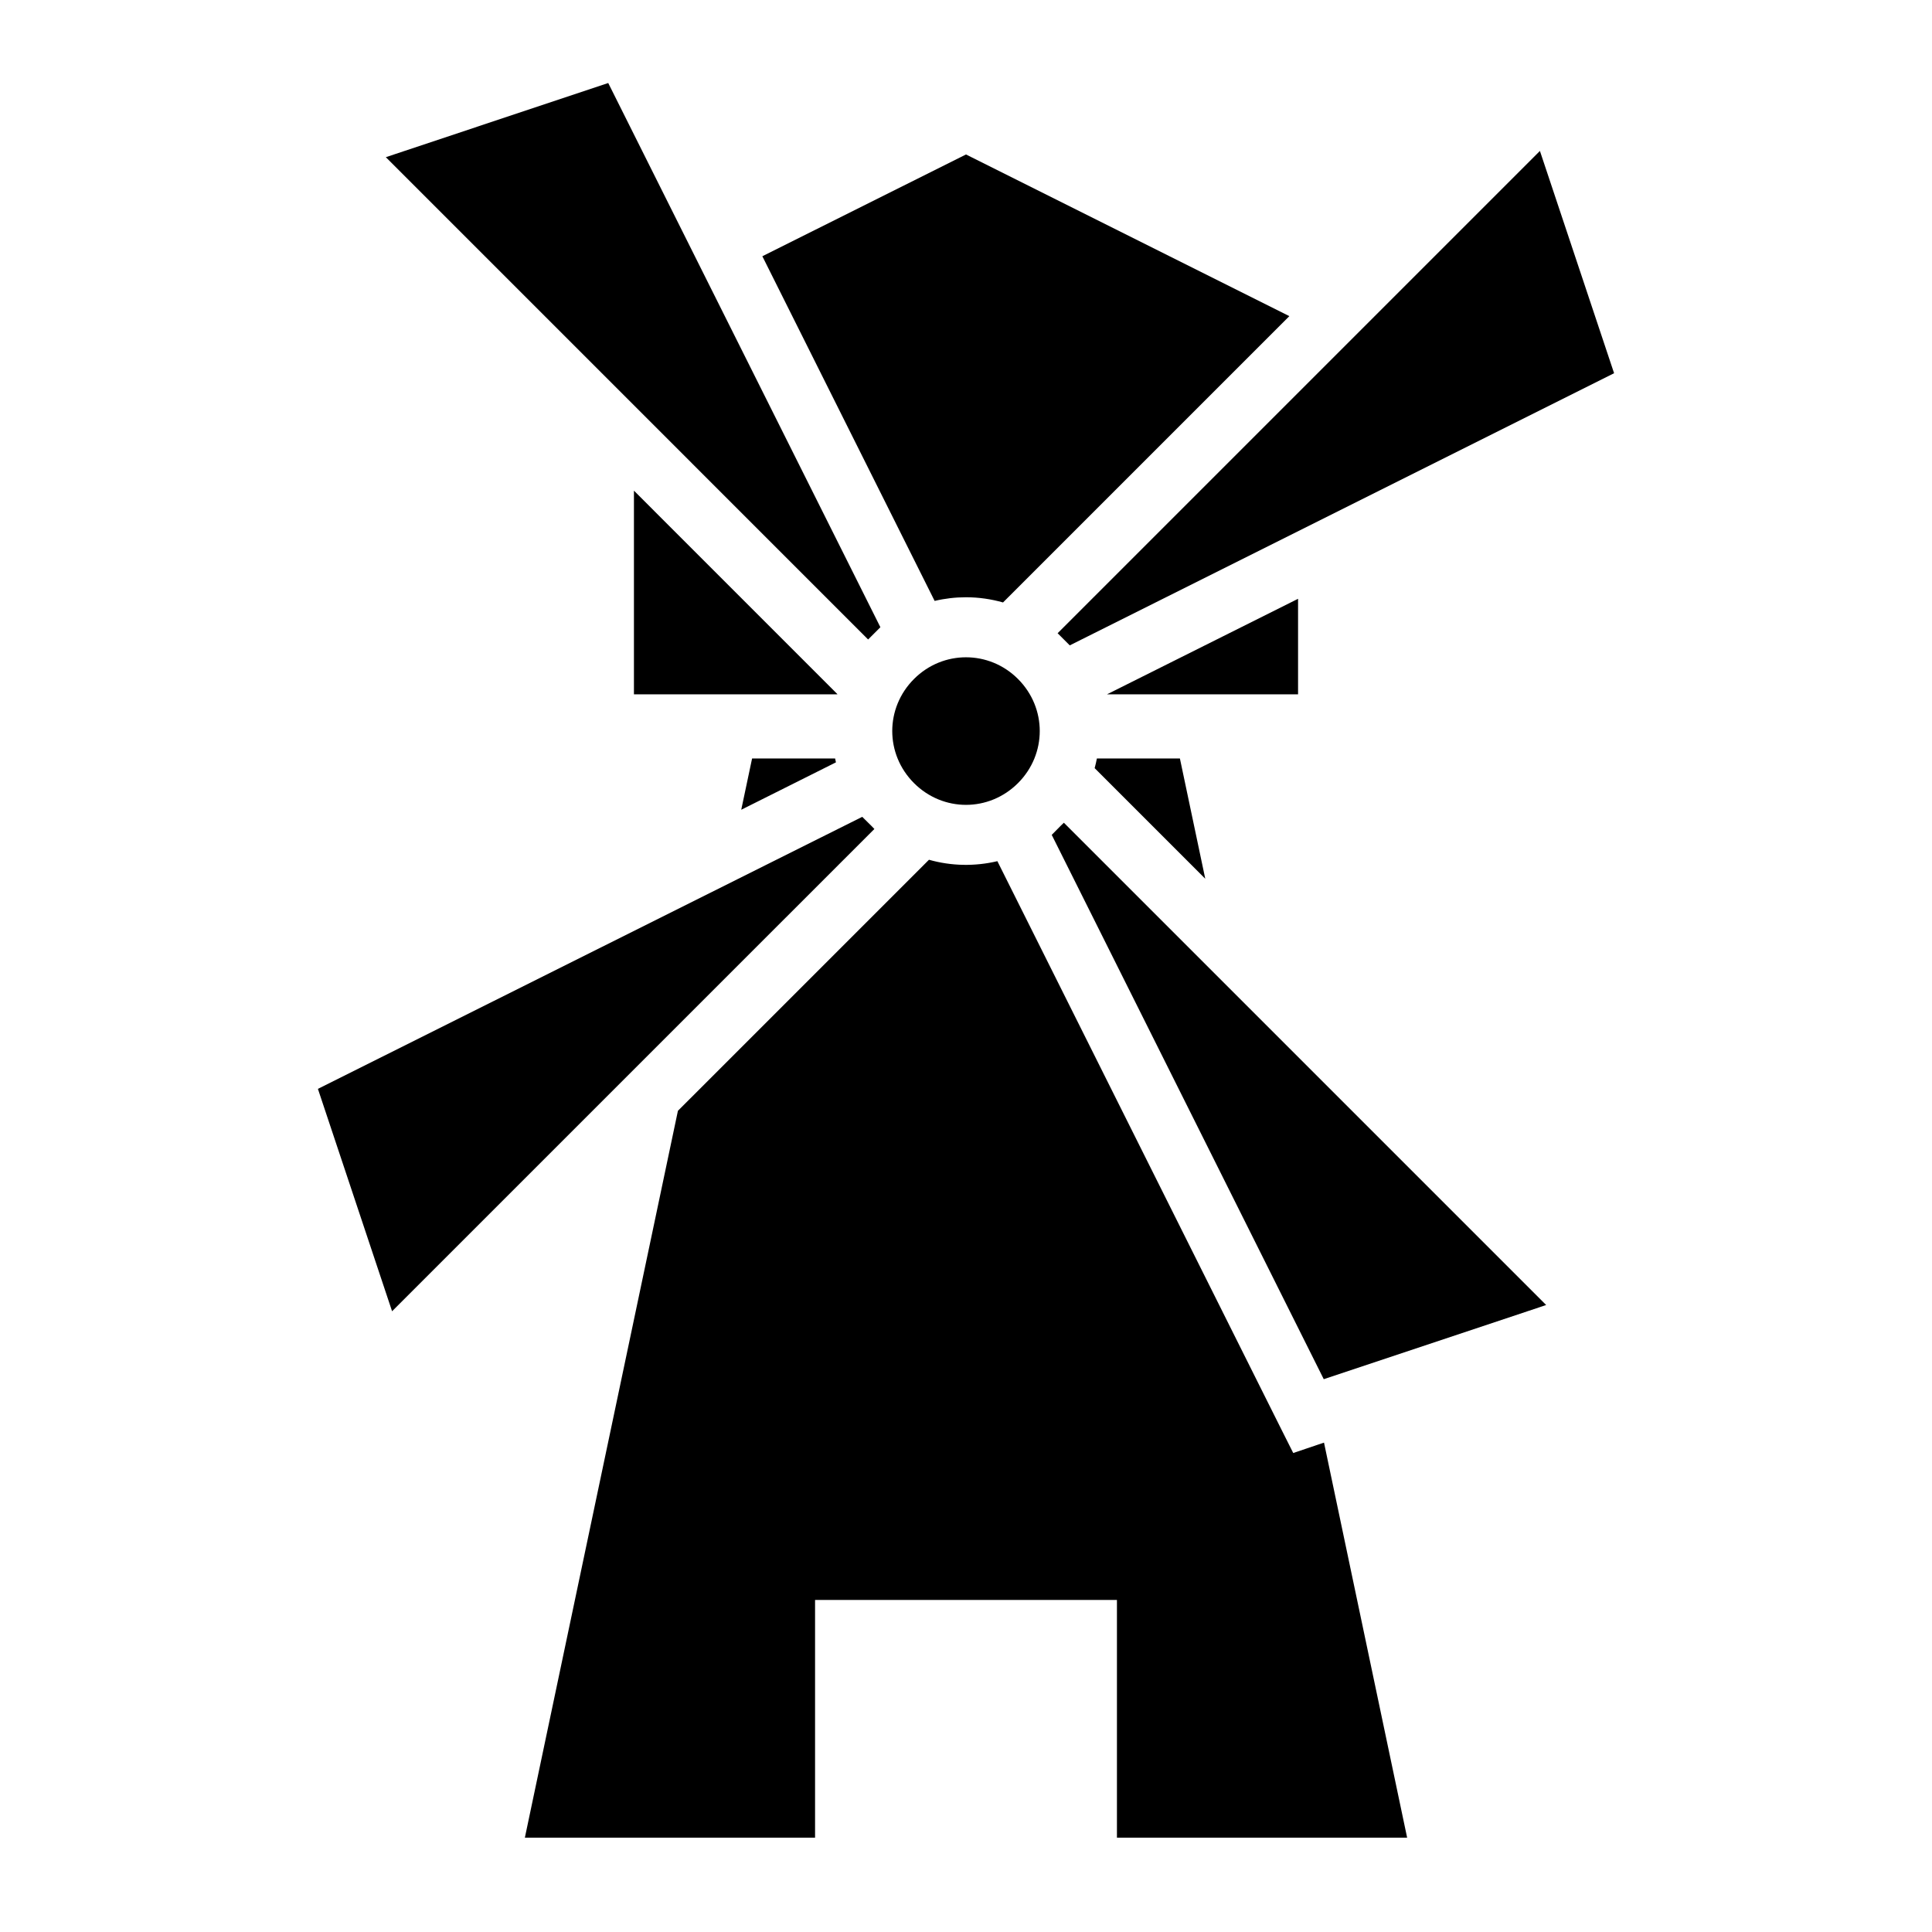
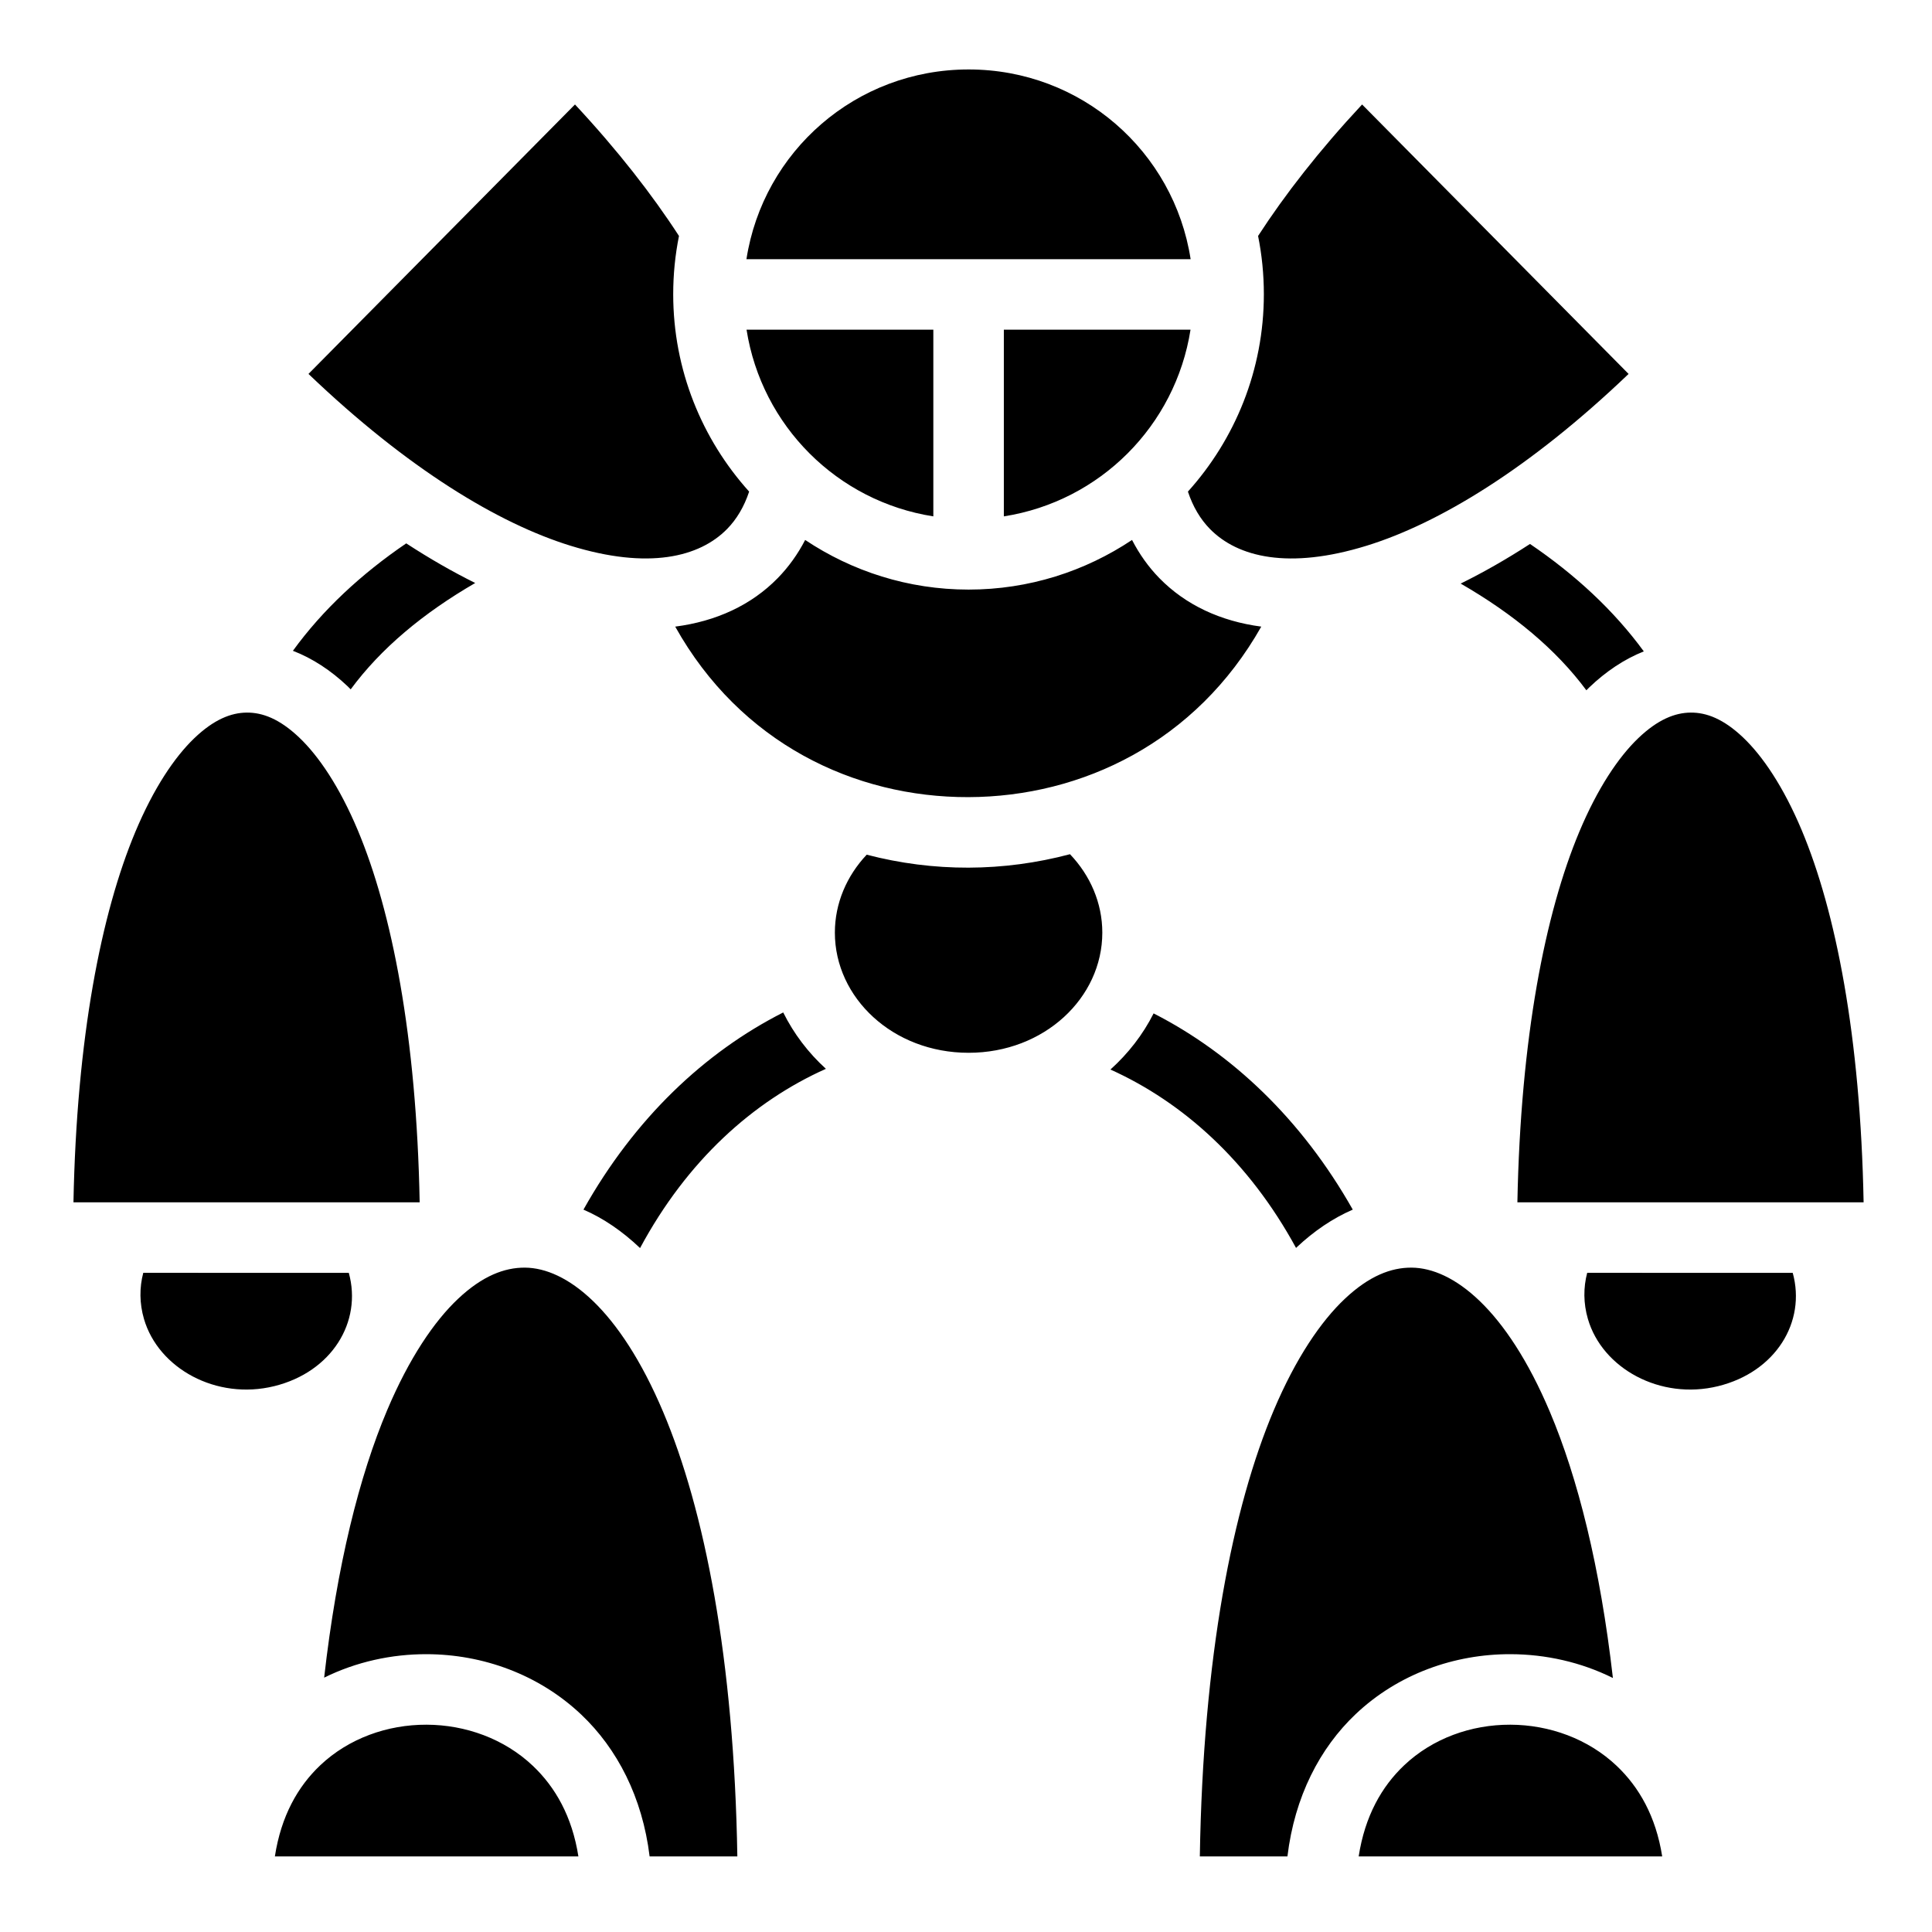
<svg xmlns="http://www.w3.org/2000/svg" viewBox="0 0 512 512">
-   <path fill="#000" d="M161.188 22L102.25 41.656 230.063 169.47l.843-.845 2.406-2.406L161.188 22zm246.906 18L280.28 167.813l.814.812 2.406 2.406 144.25-72.124L408.094 40zM256 40.938l-53.97 26.968 45.657 91.344c2.727-.648 5.52-.97 8.313-.97 3.306 0 6.614.467 9.813 1.376l75.875-75.875L256 40.938zm-88 89.093V184h53.906c.006-.02-.005-.043 0-.063L168 130.03zm176 28.657L293.375 184H344v-25.313zm-88 15.5c-4.975 0-9.94 1.908-13.78 5.75-7.686 7.685-7.686 19.91 0 27.594 7.683 7.686 19.877 7.686 27.56 0 7.686-7.683 7.686-19.908 0-27.593-3.84-3.842-8.805-5.75-13.78-5.75zM199.312 201l-2.875 13.594 25.094-12.563c-.08-.345-.146-.682-.218-1.03h-22zm91.375 0c-.176.856-.353 1.72-.593 2.563l29.312 29.312-6.72-31.875H290.69zM228.5 216.47L84.25 288.562l19.656 58.937L231.72 219.687l-.814-.843-2.406-2.375zm53.438 1.56l-.844.814-2.375 2.406L350.81 365.5l58.938-19.656L281.937 218.03zm-35.75 9.814l-66.532 66.53L139.094 487H216v-63h80v63h76.906l-22.03-104.688-1.595.532-6.56 2.22-3.126-6.22-75.28-150.625c-5.956 1.416-12.227 1.302-18.127-.376z" />
+   <path fill="#000" d="M256.688 18.406c-29.86 0-54.44 21.716-58.875 50.282H315.53c-4.428-28.566-28.983-50.282-58.842-50.282zm-104.313 9.282L81.75 99.094c26.37 25.22 50.43 39.66 69.438 45.53 20.595 6.364 34.156 3.076 41.53-4.468 2.482-2.538 4.475-5.84 5.813-9.875-12.5-13.88-20.124-32.236-20.124-52.31 0-5.28.527-10.45 1.53-15.44-7.117-10.973-16.213-22.668-27.56-34.843zm208.594 0c-11.35 12.174-20.452 23.87-27.564 34.843 1.004 4.99 1.53 10.16 1.53 15.44.002 20.074-7.63 38.43-20.123 52.31 1.334 4.036 3.33 7.338 5.812 9.876 7.374 7.544 20.935 10.832 41.53 4.47 19.01-5.873 43.068-20.313 69.44-45.532l-70.626-71.406zM197.843 87.374c4.008 25.464 24.02 45.487 49.5 49.47v-49.47h-49.5zm68.187 0v49.47c25.476-3.983 45.466-24.006 49.47-49.47h-49.47zm-52.655 55.72c-1.93 3.73-4.352 7.127-7.28 10.124-7.01 7.17-16.34 11.444-27.157 12.843 17.245 30.84 47.478 45.278 77.718 45.187 30.135-.09 60.314-14.62 77.594-45.188-10.75-1.42-20.024-5.706-27-12.843-2.926-2.994-5.323-6.4-7.25-10.126-12.413 8.293-27.313 13.156-43.313 13.156-16 0-30.893-4.863-43.312-13.156zm-105.72.905c-11.884 8.09-22.142 17.595-30.03 28.47 5.18 1.992 10.066 5.204 14.47 9.374.287.273.557.562.843.844 7.992-10.844 19.192-20.188 33-28.188-5.933-2.94-12.04-6.43-18.282-10.5zm297.814.156c-6.274 4.077-12.418 7.563-18.376 10.5 13.946 8.04 25.26 17.42 33.312 28.28.26-.258.518-.527.78-.78 4.39-4.208 9.27-7.476 14.44-9.53-7.928-10.863-18.222-20.373-30.157-28.47zM65.405 188.844c-4.14.03-8.71 1.797-13.937 6.812-5.23 5.016-10.76 13.247-15.595 24.78-9.03 21.54-15.567 54.52-16.406 98.19h91.75c-.836-44.038-7.38-77.138-16.407-98.626-4.833-11.502-10.363-19.67-15.563-24.594-5.2-4.924-9.704-6.592-13.844-6.562zm382.656 0c-4.14.03-8.71 1.797-13.937 6.812-5.228 5.016-10.758 13.247-15.594 24.78-9.03 21.54-15.566 54.52-16.405 98.19h91.75c-.835-44.038-7.38-77.138-16.406-98.626-4.833-11.502-10.364-19.67-15.564-24.594-5.2-4.924-9.703-6.592-13.844-6.562zm-164.5 37.53c-8.798 2.334-17.828 3.536-26.875 3.564-9.09.027-18.16-1.13-27-3.438-5.288 5.608-8.437 12.862-8.437 20.656 0 17.25 15.35 31.844 35.438 31.844 20.087 0 35.437-14.593 35.437-31.844 0-7.854-3.2-15.155-8.563-20.78zm-76 41.94c-20.808 10.54-39.378 28.066-52.937 52.248 5.276 2.285 10.287 5.71 15 10.188 12.49-23.23 29.974-38.884 49.25-47.5-4.683-4.264-8.518-9.31-11.313-14.938zm98.157.248c-2.83 5.618-6.727 10.63-11.44 14.875 19.213 8.67 36.67 24.287 49.19 47.282.062-.06.123-.13.186-.19 4.588-4.308 9.586-7.692 14.844-9.967-13.558-23.972-32.056-41.42-52.78-52zm-166.595 67.375c-5.454-.038-11.282 2.203-17.688 8.22-6.405 6.016-13.017 15.817-18.812 29.5-7.377 17.416-13.346 41.16-16.72 70.937 8.495-4.2 17.876-6.245 27.19-6.22 14.79.043 29.66 5.315 40.968 16.032 9.487 8.993 16.182 21.848 18.093 37.563h23.25c-.856-52.36-8.71-91.89-19.656-117.783-11.6-27.438-25.718-38.173-36.625-38.25zm234.97 0c-5.455-.038-11.252 2.203-17.658 8.22-6.405 6.016-13.048 15.817-18.843 29.5-10.943 25.835-18.774 65.513-19.625 118.312h23.217c1.898-15.826 8.58-28.72 18.094-37.72 11.325-10.712 26.243-15.917 41.033-15.875 9.298.026 18.658 2.098 27.125 6.313-3.368-29.494-9.328-53.09-16.688-70.5-11.6-27.44-25.75-38.174-36.656-38.25zm-336.126 1.375c-1.03 3.895-1.02 8.08.186 12.22 3.82 13.102 19.167 21.597 34.532 17.812 15.24-3.754 23.346-17.03 19.75-30.03l-54.47-.002zm382.655 0c-1.028 3.895-1.02 8.08.188 12.22 3.818 13.102 19.166 21.597 34.53 17.812 15.24-3.754 23.347-17.03 19.75-30.03l-54.468-.002zM113.03 457.063c-10.365-.03-20.612 3.615-28.155 10.75-5.935 5.615-10.374 13.43-12.03 24.157h80.436c-1.664-10.603-6.128-18.377-12.06-24-7.56-7.167-17.823-10.878-28.19-10.908zm287.22 0c-10.366-.03-20.582 3.615-28.125 10.75-5.935 5.615-10.405 13.43-12.063 24.157H440.5c-1.665-10.603-6.13-18.377-12.063-24-7.56-7.167-17.82-10.878-28.187-10.908z" />
</svg>
